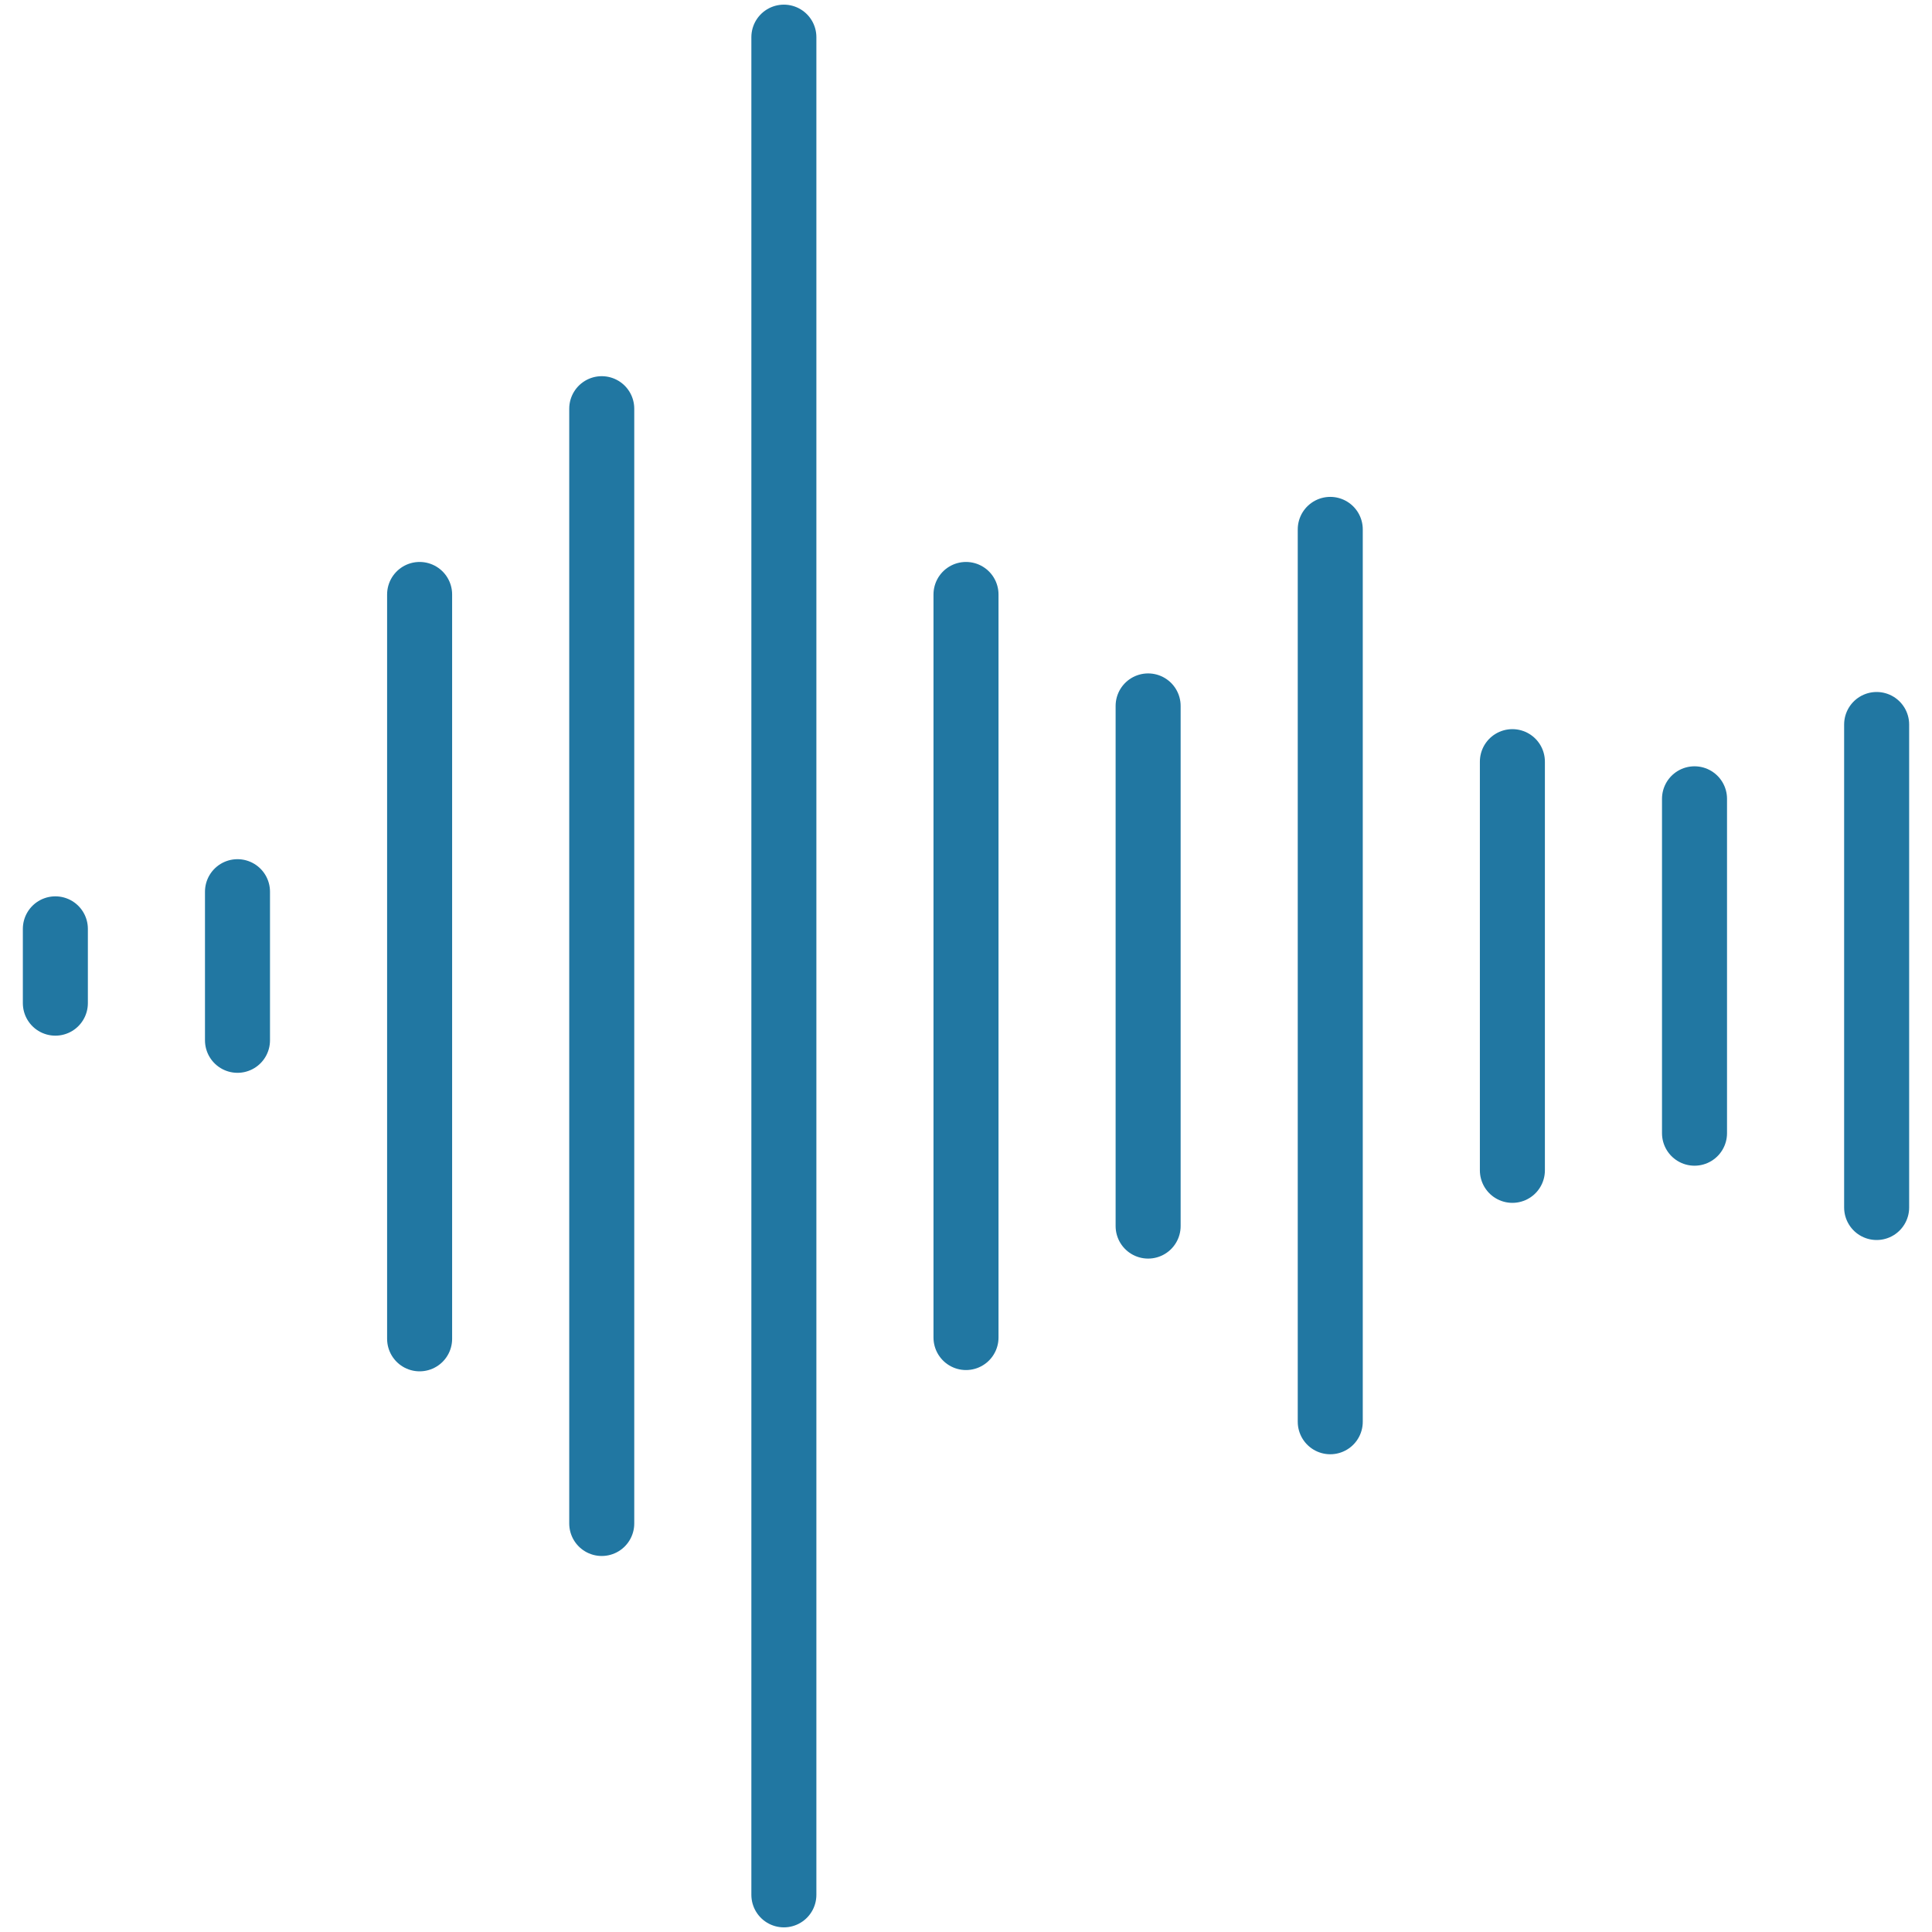
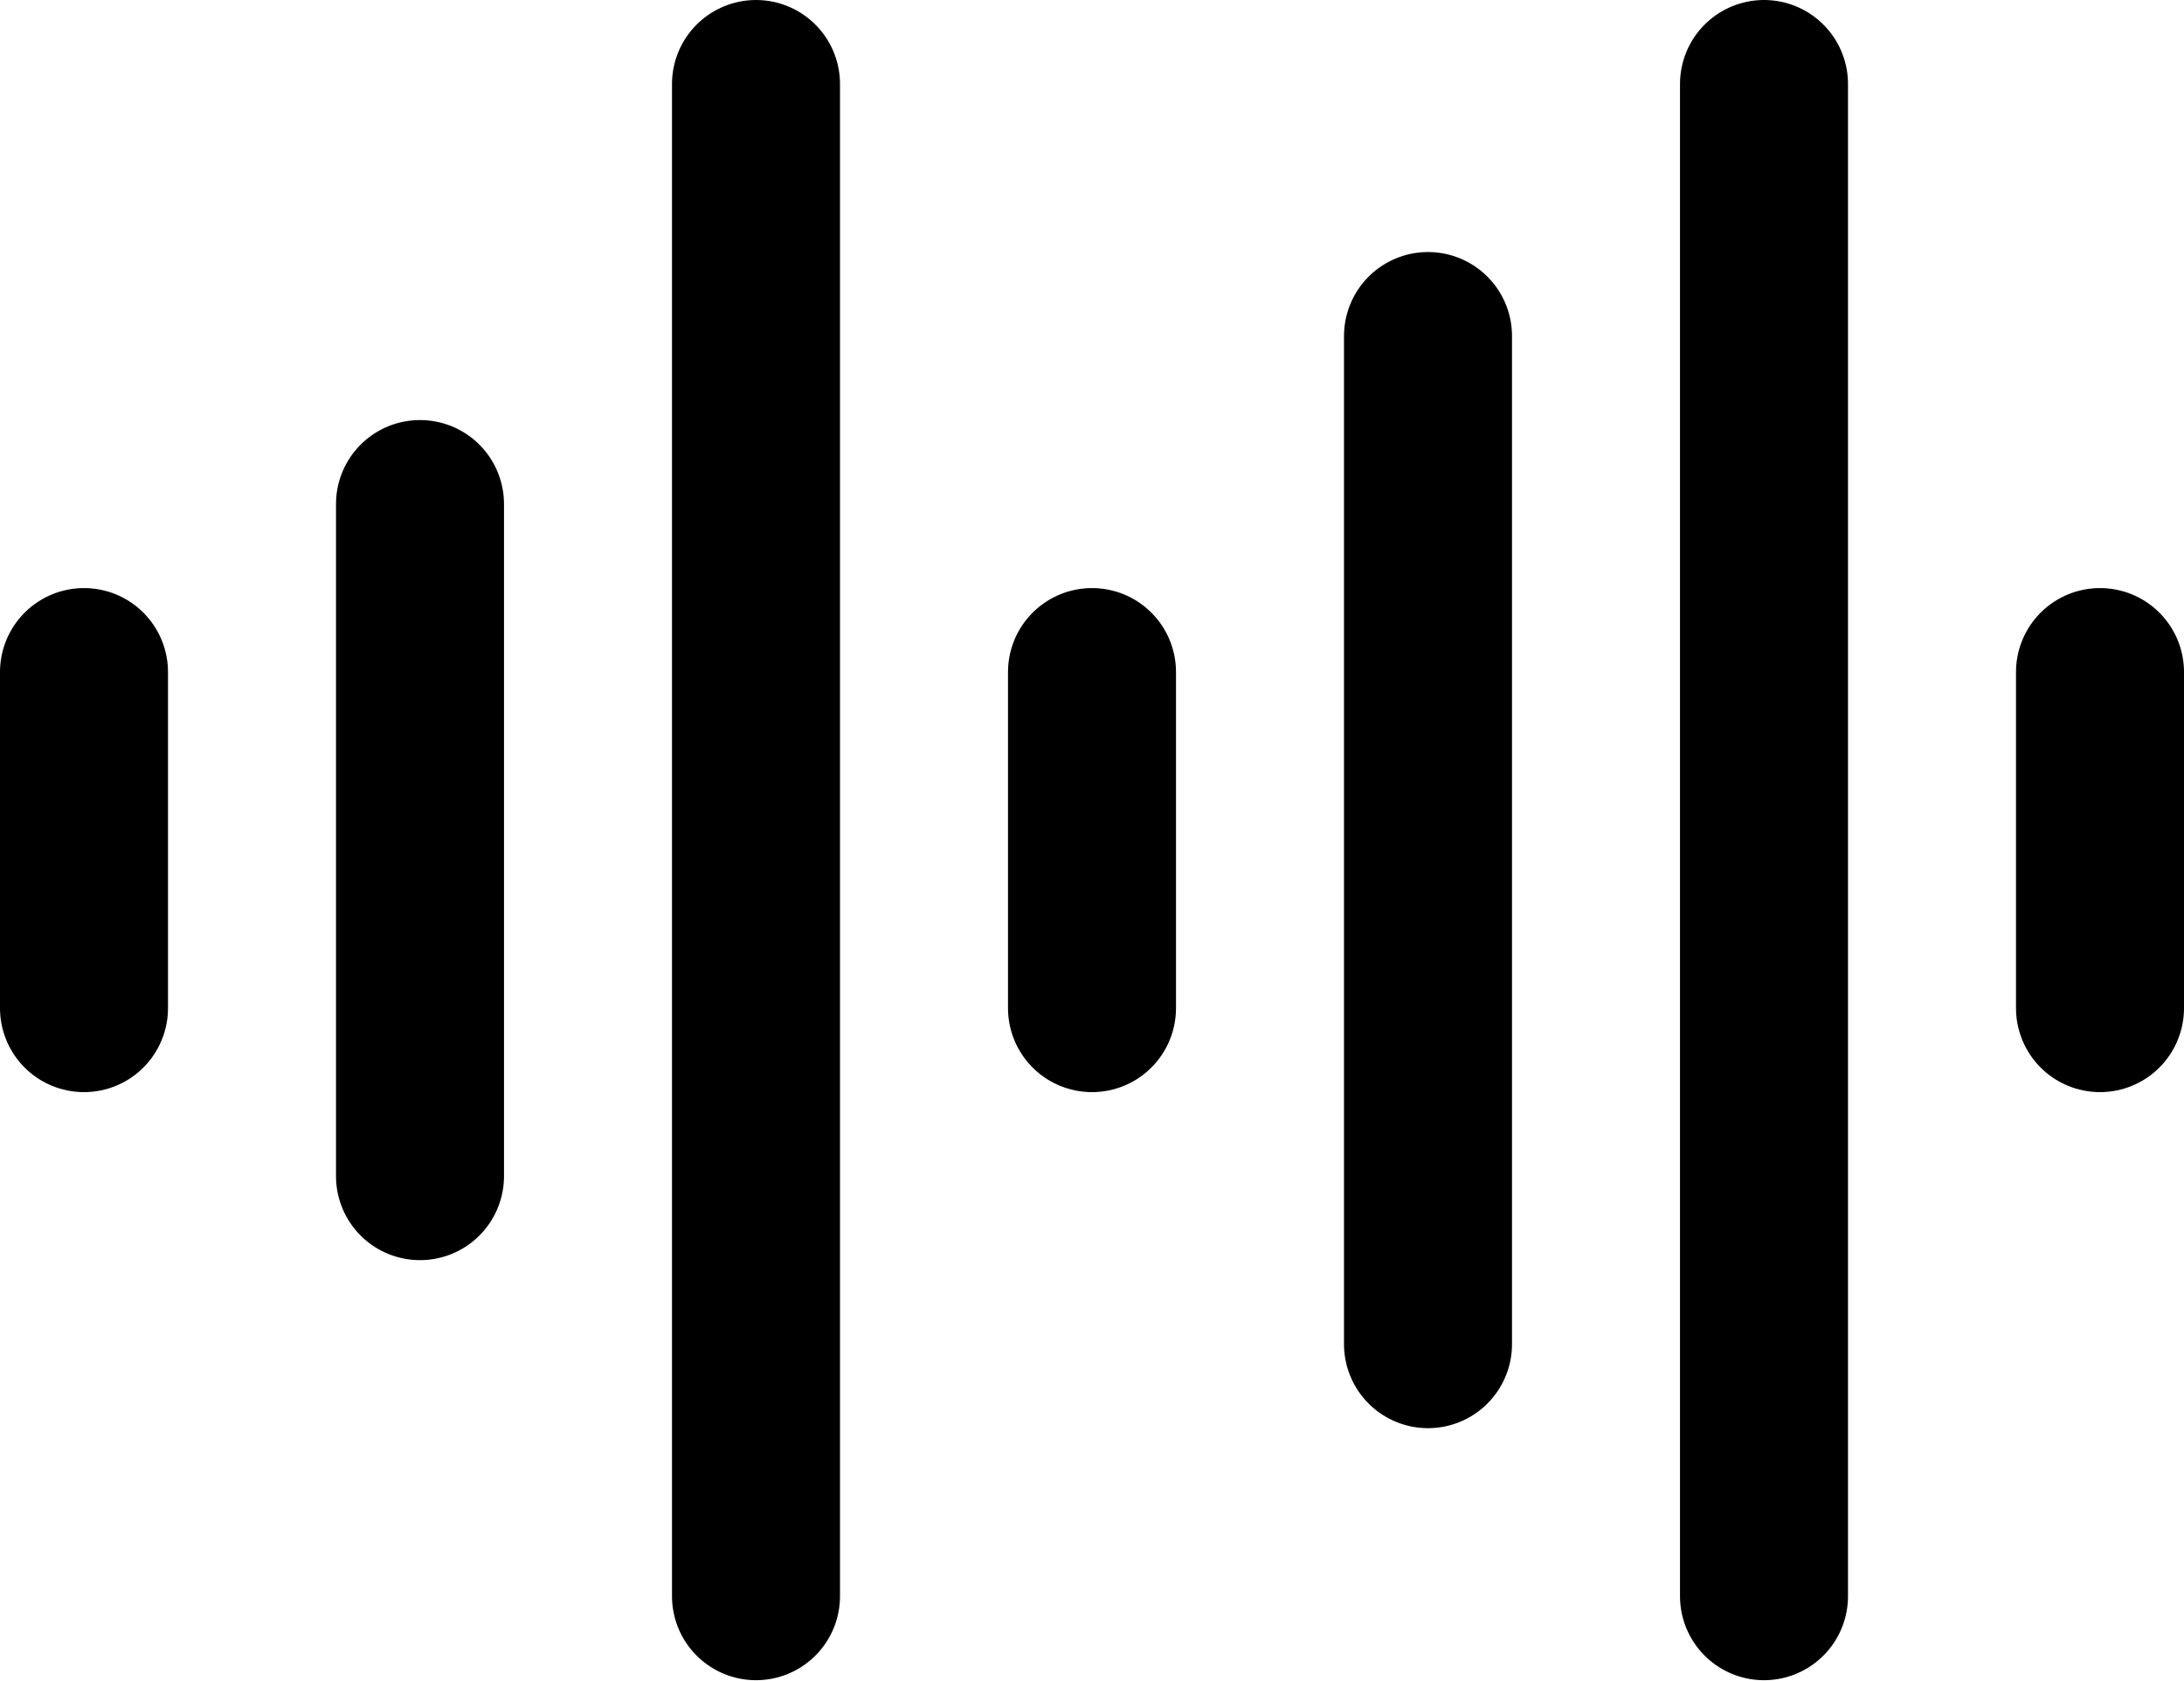
- <svg xmlns="http://www.w3.org/2000/svg" width="800px" height="800px" viewBox="-1 0 104 104" version="1.1">
-   <defs>
- 
- </defs>
-   <g id="3.Multimedia" stroke="none" stroke-width="1" fill="none" fill-rule="evenodd" stroke-linecap="round" stroke-linejoin="round">
-     <g id="Multimedia-(Color)" transform="translate(-99, -100)" stroke="#2177A2" stroke-width="3.5" fill="#E7EFFF">
-       <g id="1-multimeda-volume" transform="translate(100, 102)">
-         <path d="M0.98,52 L0.98,48" id="Layer-1">
- 
- </path>
-         <path d="M10.784,54 L10.784,46" id="Layer-2">
- 
- </path>
-         <path d="M20.588,70.069 L20.588,30" id="Layer-3">
- 
- </path>
-         <path d="M30.392,80.009 L30.392,20" id="Layer-4">
- 
- </path>
-         <path d="M40.196,100 L40.196,0" id="Layer-5">
- 
- </path>
-         <path d="M50,70 L50,30" id="Layer-6">
- 
- </path>
-         <path d="M59.804,64 L59.804,36" id="Layer-7">
- 
- </path>
-         <path d="M69.608,74.533 L69.608,26.497" id="Layer-8">
- 
- </path>
-         <path d="M79.412,61 L79.412,39" id="Layer-9">
- 
- </path>
-         <path d="M89.216,59 L89.216,41" id="Layer-10">
- 
- </path>
-         <path d="M99.02,63 L99.02,37" id="Layer-11">
- 
- </path>
-       </g>
-     </g>
-   </g>
+ <svg xmlns="http://www.w3.org/2000/svg" version="1.1" id="Icons" xml:space="preserve" viewBox="3 6 26 20">
+   <style type="text/css">
+ 	.st0{fill:none;stroke:#000000;stroke-width:2;stroke-linejoin:round;stroke-miterlimit:10;}
+ 	.st1{fill:none;stroke:#000000;stroke-width:2;stroke-linecap:round;stroke-linejoin:round;stroke-miterlimit:10;}
+ </style>
+   <line class="st1" x1="4" y1="14" x2="4" y2="18" />
+   <line class="st1" x1="8" y1="12" x2="8" y2="20" />
+   <line class="st1" x1="12" y1="7" x2="12" y2="25" />
+   <line class="st1" x1="16" y1="14" x2="16" y2="18" />
+   <line class="st1" x1="20" y1="10" x2="20" y2="22" />
+   <line class="st1" x1="24" y1="7" x2="24" y2="25" />
+   <line class="st1" x1="28" y1="14" x2="28" y2="18" />
</svg>
